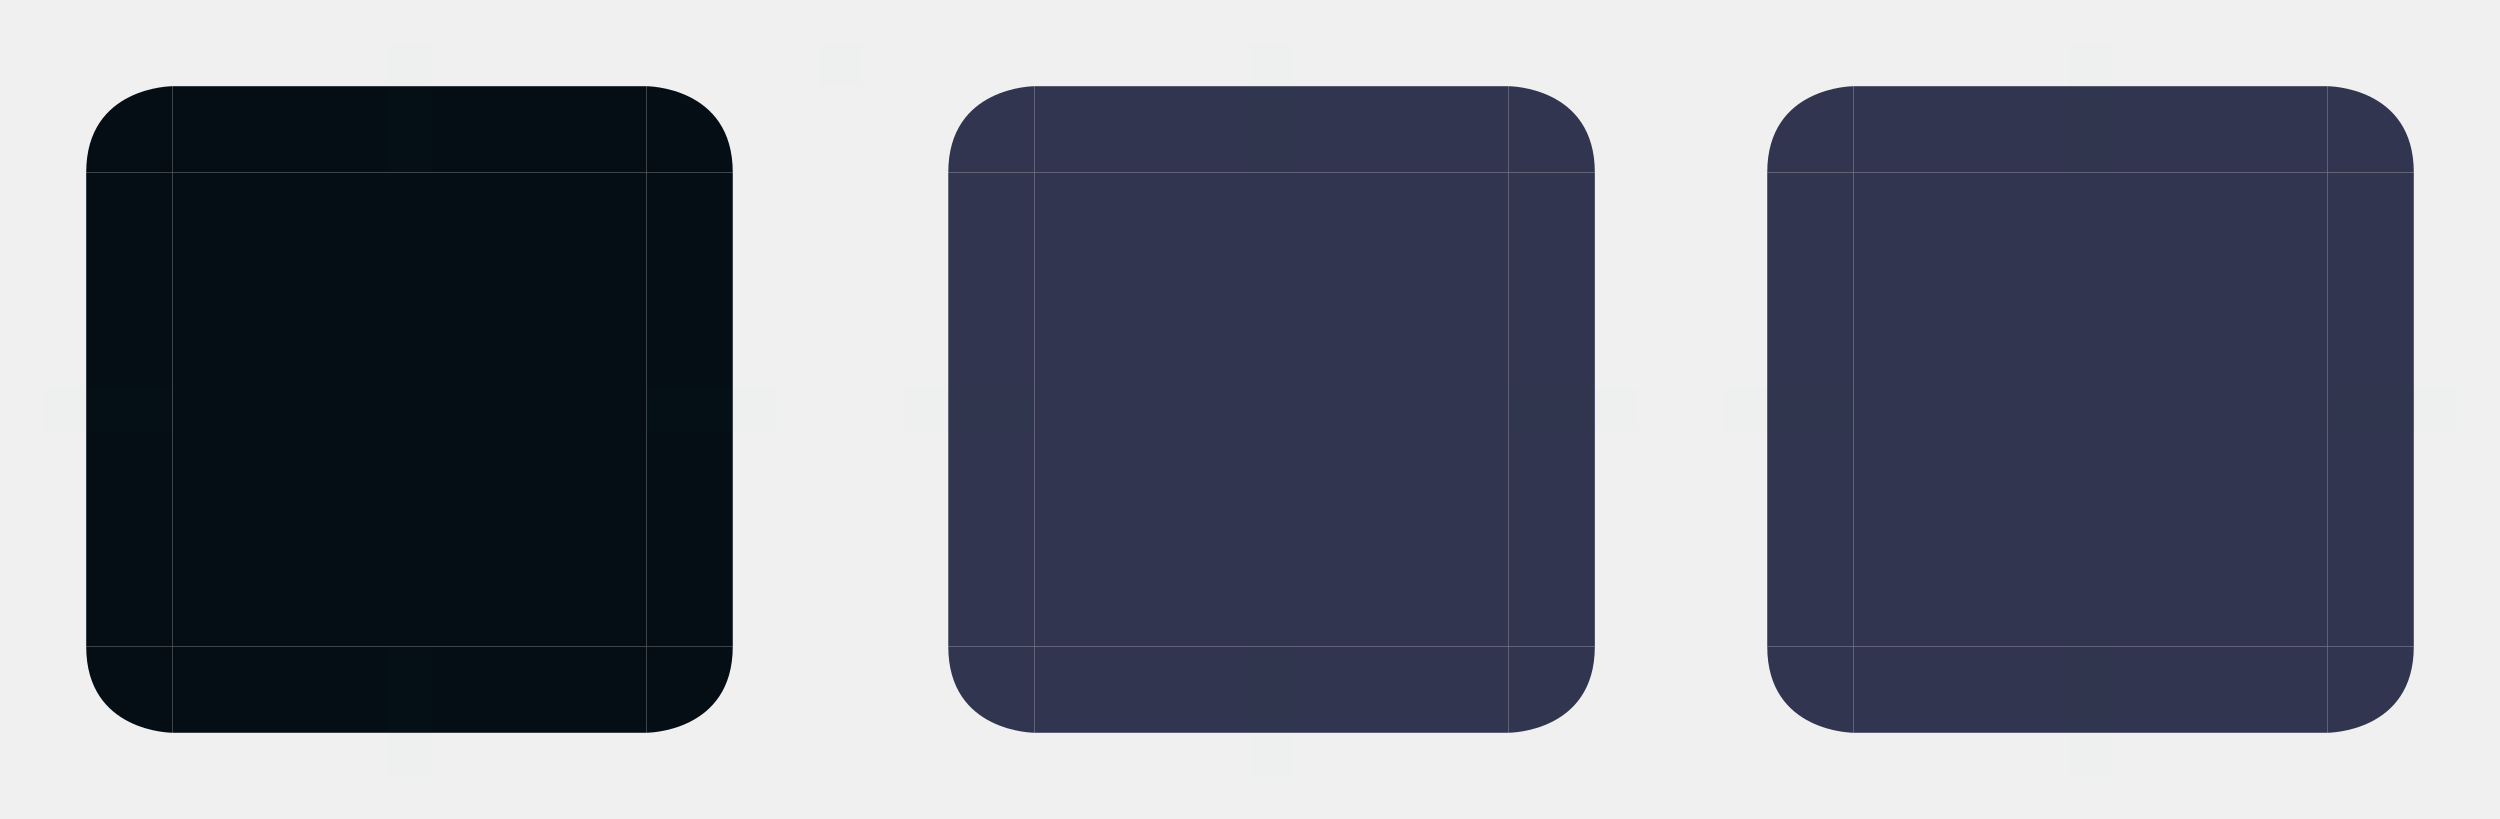
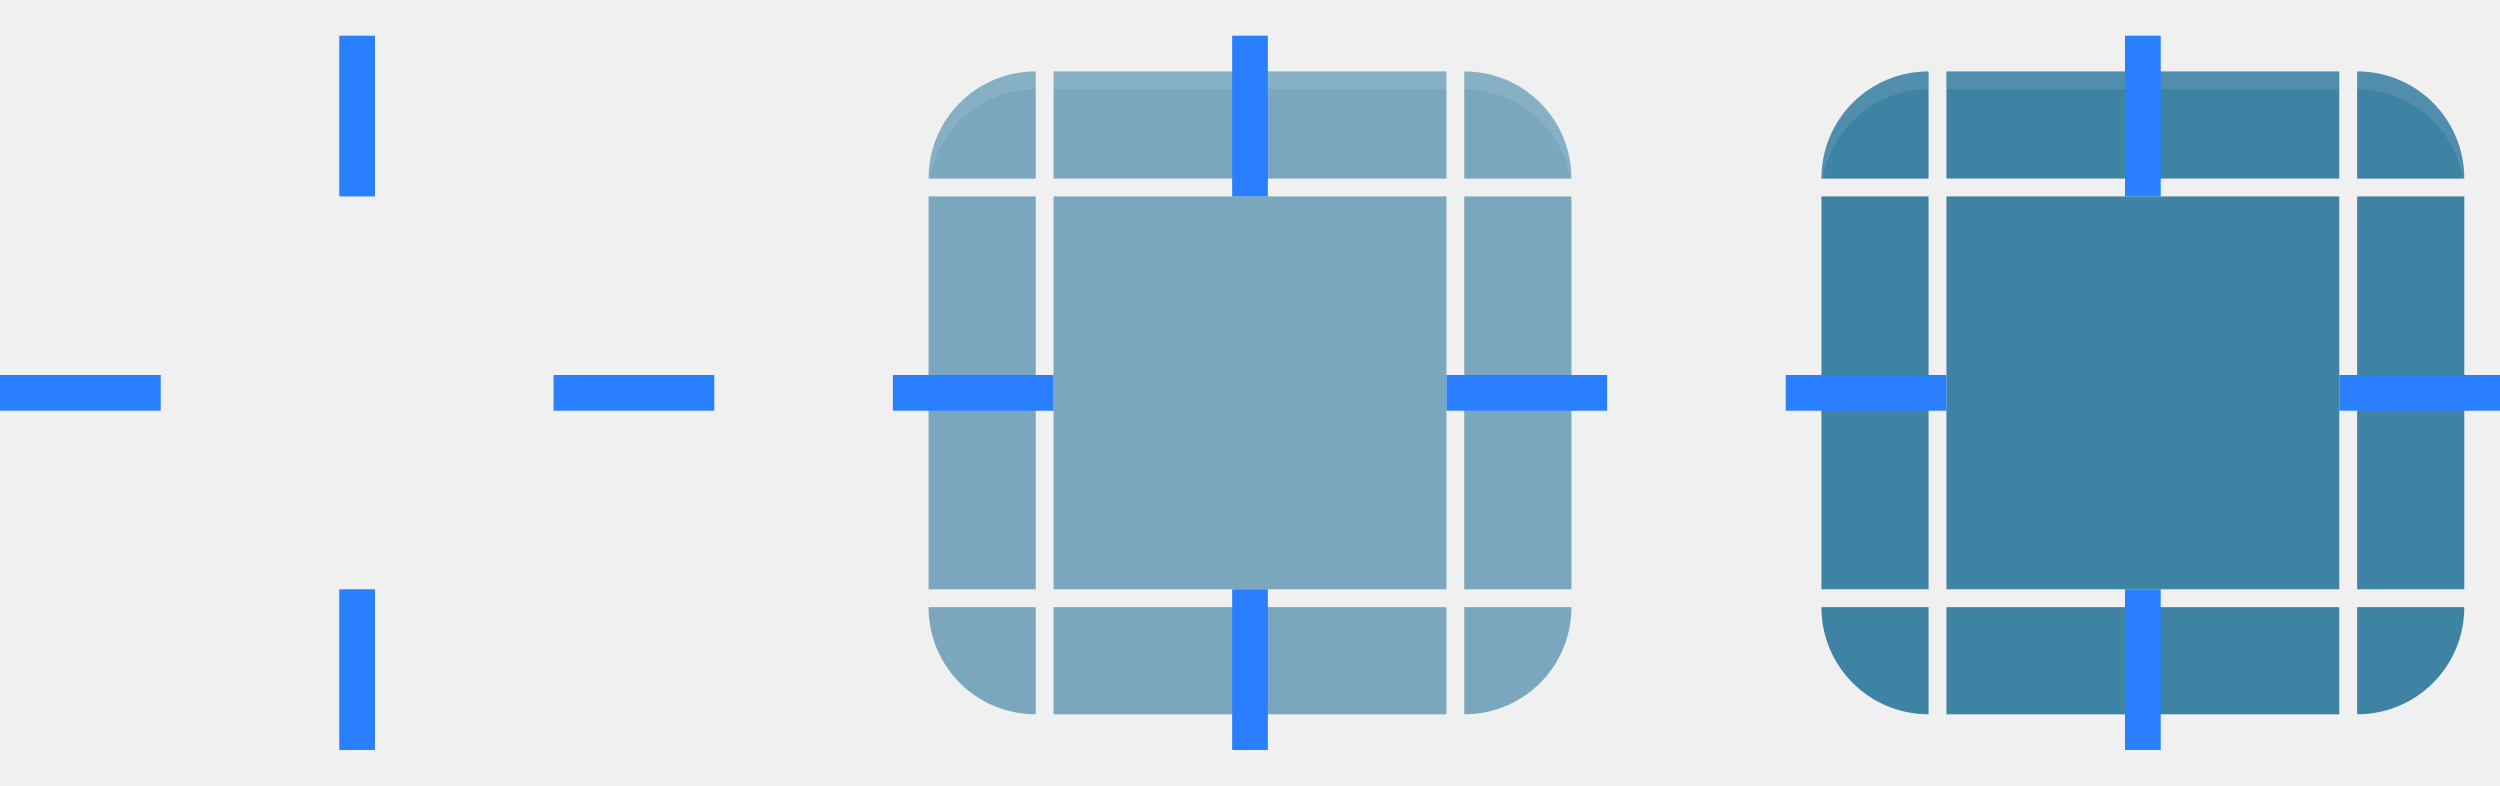
- <svg xmlns="http://www.w3.org/2000/svg" width="116" height="38" version="1.1" id="svg140">
-   <defs id="1987">
-     <style id="current-color-scheme" type="text/css">.ColorScheme-Highlight { stop-color:#31354f;    color:#31354f; }
- .ColorScheme-Text { stop-color:#20212b;    color:#20212b; }
- </style>
-   </defs>
-   <path id="normal-center" fill="transparent" d="M 30,8 V 30 H 8 V 8 Z" style="fill:#050e15;fill-opacity:1" />
-   <g id="normal-left" transform="translate(2,2)">
-     <path style="opacity:0.001" d="M 0,6 H 6 V 28 H 0 Z" id="path46" />
-     <path fill="transparent" d="M 2,6 H 6 V 28 H 2 Z" id="path48" style="fill:#050e15;fill-opacity:1" />
+ <svg xmlns="http://www.w3.org/2000/svg" xmlns:xlink="http://www.w3.org/1999/xlink" width="140" height="44" version="1.1" viewBox="0 0 140 44" id="svg96">
+   <defs id="defs100" />
+   <style id="current-color-scheme" type="text/css">.ColorScheme-ButtonBackground {
+             color:#eff0f1;
+             stop-color:#eff0f1;
+         }
+         .ColorScheme-ButtonHover {
+             color:#93cee9;
+             stop-color:#93cee9;
+         }
+         .ColorScheme-ButtonFocus{
+             color:#3daee9;
+             stop-color:#3daee9;
+         }</style>
+   <g id="normal-left" transform="matrix(0,-1,-2.5,0,78,37)">
+     <path d="M 26,30.4 H 4 V 28 h 22 z" fill="transparent" id="path19" style="stroke-width:1.095" />
  </g>
-   <g id="normal-topleft" transform="translate(2,2)">
-     <path style="opacity:0.001" d="M 0,0 H 6 V 6 H 0 Z" id="path51" />
-     <path fill="transparent" d="M 6,2 V 6 H 2 C 2,2 6,2 6,2 Z" id="path53" style="fill:#050e15;fill-opacity:1" />
+   <use x="0" y="0" xlink:href="#normal-top" id="normal-bottom" transform="rotate(180,20,22)" />
+   <g id="normal-right" transform="matrix(0,1,2.5,0,-38,7)">
+     <path d="M 26,30.4 H 4 V 28 h 22 z" fill="transparent" id="path21" style="stroke-width:1.095" />
  </g>
-   <g id="normal-right" transform="translate(2,2)">
-     <path style="opacity:0.001" d="m 28,6 h 6 v 22 h -6 z" id="path56" />
-     <path fill="transparent" d="m 28,6 h 4 v 22 h -4 z" id="path58" style="fill:#050e15;fill-opacity:1" />
+   <g id="normal-center" transform="translate(-171,-57)">
+     <path d="m 180,68 h 22 v 22 h -22 z" fill="transparent" fill-rule="evenodd" id="path3" />
  </g>
-   <g id="normal-top" transform="translate(2,2)">
-     <path style="opacity:0.001" d="M 28,0 V 6 H 6 V 0 Z" id="path61" />
-     <path fill="transparent" d="M 28,2 V 6 H 6 V 2 Z" id="path63" style="fill:#050e15;fill-opacity:1" />
+   <g id="normal-topleft" transform="matrix(2.5,0,0,-2.5,3,80)">
+     <path d="m -0.4,28 v 3.6 H 2 V 28 Z" id="path16" style="fill:none;stroke-width:1.225" />
+     <path d="m -0.4,28 c 0,1.33 1.07,2.4 2.4,2.4 V 28 Z" fill="transparent" id="path12" />
  </g>
-   <g id="normal-bottom" transform="translate(2,2)">
-     <path style="opacity:0.001" d="m 28,28 v 6 H 6 v -6 z" id="path66" />
-     <path fill="transparent" d="m 28,28 v 4 H 6 v -4 z" id="path68" style="fill:#050e15;fill-opacity:1" />
+   <g id="normal-top" transform="matrix(1,0,0,-2.5,5,80)">
+     <path d="M 26,31.6 H 4 V 28 h 22 z" id="path17" style="fill:none" />
+     <path d="M 26,30.4 H 4 V 28 h 22 z" fill="transparent" id="path15" style="stroke-width:1.095" />
  </g>
-   <g id="normal-bottomright" transform="translate(2,2)">
-     <path style="opacity:0.001" d="m 28,28 h 6 v 6 h -6 z" id="path71" />
-     <path fill="transparent" d="m 28,32 v -4 h 4 c 0,4 -4,4 -4,4 z" id="path73" style="fill:#050e15;fill-opacity:1" />
+   <g id="hover-center" transform="translate(-59,-133)">
+     <path class="ColorScheme-Text" d="m 118,144 h 22 v 22 h -22 z" fill="currentColor" id="path34" style="opacity:0.5;fill:#035e8b;fill-opacity:1" />
  </g>
-   <g id="normal-topright" transform="translate(2,2)">
-     <path style="opacity:0.001" d="m 28,0 h 6 v 6 h -6 z" id="path76" />
-     <path fill="transparent" d="m 28,2 v 4 h 4 C 32,2 28,2 28,2 Z" id="path78" style="fill:#050e15;fill-opacity:1" />
+   <g id="hover-topleft" transform="matrix(2.5,0,0,-2.5,53,80)">
+     <path d="M 2,31.6 H -0.4 V 28 H 2 Z" id="path1" style="fill:none" />
+     <path class="ColorScheme-Text" d="M 2,30.4 C 0.67,30.4 -0.4,29.33 -0.4,28 H 2 Z" fill="currentColor" id="path43" style="opacity:0.5;fill:#035e8b;fill-opacity:1" />
+     <path id="path4" style="opacity:0.1;fill:#ffffff" d="m 2,30.4 c -1.33,0 -2.4,-1.07 -2.4,-2.4 h 0.034 C -0.177,29.138 0.807,30 2,30 Z" />
  </g>
-   <g id="normal-bottomleft" transform="translate(2,2)">
-     <path style="opacity:0.001" d="m 0,28 h 6 v 6 H 0 Z" id="path81" />
-     <path fill="transparent" d="M 6,32 V 28 H 2 c 0,4 4,4 4,4 z" id="path83" style="fill:#050e15;fill-opacity:1" />
+   <g id="hover-top" transform="matrix(1,0,0,-2.5,55,80)">
+     <path d="M 26,31.6 H 4 V 28 h 22 z" id="path2" style="fill:none" />
+     <path class="ColorScheme-Text" d="M 26,30.4 H 4 V 28 h 22 z" fill="currentColor" id="path46" style="opacity:0.5;fill:#035e8b;fill-opacity:1" />
+     <path d="M 26,30.4 H 4 V 30 h 22 z" id="path6" style="opacity:0.1;fill:#ffffff" />
  </g>
-   <path id="pressed-center" style="fill-opacity:1;fill:currentColor;opacity:1;" d="m 108,8 v 22 H 86 V 8 Z" class="ColorScheme-Highlight" />
-   <g id="pressed-left" transform="translate(80,1.999995)" style="opacity:1">
-     <path style="opacity:0.001" d="M 0,6 H 6 V 28 H 0 Z" id="path87" />
-     <path style="fill-opacity:1;fill:currentColor;opacity:1;" d="M 2,6 H 6 V 28 H 2 Z" id="path89" class="ColorScheme-Highlight" />
+   <g id="pressed-center" transform="translate(-9,-133)">
+     <path class="ColorScheme-Text" d="m 118,144 h 22 v 22 h -22 z" fill="currentColor" id="path65" style="opacity:1;fill:#035e8b;fill-opacity:0.75" />
  </g>
-   <g id="pressed-topleft" transform="translate(80,1.999995)" style="opacity:1">
-     <path style="opacity:0.001" d="M 0,0 H 6 V 6 H 0 Z" id="path92" />
-     <path style="fill-opacity:1;fill:currentColor;opacity:1;" d="M 6,2 V 6 H 2 C 2,2 6,2 6,2 Z" id="path94" class="ColorScheme-Highlight" />
+   <g id="pressed-topleft" transform="matrix(2.5,0,0,-2.5,103,80)">
+     <path class="ColorScheme-Text" d="M 2,30.4 C 0.67,30.4 -0.4,29.33 -0.4,28 H 2 Z" fill="currentColor" id="path74" style="opacity:1;fill:#035e8b;fill-opacity:0.749" />
+     <path d="M 2,31.6 H -0.4 V 28 H 2 Z" id="path8" style="fill:none" />
+     <path id="path26" d="m 2,30.4 c -1.33,0 -2.4,-1.07 -2.4,-2.4 h 0.034 C -0.177,29.138 0.807,30 2,30 Z" style="opacity:0.1;fill:#ffffff" />
  </g>
-   <g id="pressed-right" transform="translate(80,1.999995)" style="opacity:1">
-     <path style="opacity:0.001" d="m 28,6 h 6 v 22 h -6 z" id="path97" />
-     <path style="fill-opacity:1;fill:currentColor;opacity:1;" d="m 28,6 h 4 v 22 h -4 z" id="path99" class="ColorScheme-Highlight" />
+   <g id="pressed-top" transform="matrix(1,0,0,-2.5,105,80)">
+     <path d="M 26,31.6 H 4 V 28 h 22 z" id="path9" style="fill:none" />
+     <path class="ColorScheme-Text" d="M 26,30.4 H 4 V 28 h 22 z" fill="currentColor" id="path77" style="opacity:1;fill:#035e8b;fill-opacity:0.749" />
+     <path d="M 26,30.4 H 4 V 30 h 22 z" id="path27" style="opacity:0.1;fill:#ffffff" />
  </g>
-   <g id="pressed-top" transform="translate(80,1.999995)" style="opacity:1">
-     <path style="opacity:0.001" d="M 28,0 V 6 H 6 V 0 Z" id="path102" />
-     <path style="fill-opacity:1;fill:currentColor;opacity:1;" d="M 28,2 V 6 H 6 V 2 Z" id="path104" class="ColorScheme-Highlight" />
+   <use x="0" y="0" xlink:href="#normal-topleft" id="normal-topright" transform="matrix(-1,0,0,1,40,0)" />
+   <use x="0" y="0" xlink:href="#normal-topleft" id="normal-bottomright" transform="rotate(180,20,22)" />
+   <use x="0" y="0" xlink:href="#normal-topleft" id="normal-bottomleft" transform="matrix(1,0,0,-1,0,44)" />
+   <use x="0" y="0" xlink:href="#hover-topleft" id="hover-topright" transform="matrix(-1,0,0,1,140,0)" />
+   <g id="hover-bottomright" transform="matrix(-2.5,0,0,2.5,87,-36)">
+     <path d="M 2,31.6 H -0.4 V 28 H 2 Z" id="path20" style="fill:none" />
+     <path class="ColorScheme-Text" d="M 2,30.4 C 0.67,30.4 -0.4,29.33 -0.4,28 H 2 Z" fill="currentColor" id="path22" style="opacity:0.5;fill:#035e8b;fill-opacity:1" />
  </g>
-   <g id="pressed-bottom" transform="translate(80,1.999995)" style="opacity:1">
-     <path style="opacity:0.001" d="m 28,28 v 6 H 6 v -6 z" id="path107" />
-     <path style="fill-opacity:1;fill:currentColor;opacity:1;" d="m 28,28 v 4 H 6 v -4 z" id="path109" class="ColorScheme-Highlight" />
+   <g id="hover-bottomleft" transform="matrix(2.5,0,0,2.5,53,-36)">
+     <path d="M 2,31.6 H -0.4 V 28 H 2 Z" id="path10" style="fill:none" />
+     <path class="ColorScheme-Text" d="M 2,30.4 C 0.67,30.4 -0.4,29.33 -0.4,28 H 2 Z" fill="currentColor" id="path13" style="opacity:0.5;fill:#035e8b;fill-opacity:1" />
  </g>
-   <g id="pressed-bottomright" transform="translate(80,1.999995)" style="opacity:1">
-     <path style="opacity:0.001" d="m 28,28 h 6 v 6 h -6 z" id="path112" />
-     <path style="fill-opacity:1;fill:currentColor;opacity:1;" d="m 28,32 v -4 h 4 c 0,4 -4,4 -4,4 z" id="path114" class="ColorScheme-Highlight" />
+   <g id="hover-right" transform="matrix(0,1,2.5,0,12,7)">
+     <path class="ColorScheme-Text" d="M 26,30.4 H 4 V 28 h 22 z" fill="currentColor" id="path7" style="opacity:0.5;fill:#035e8b;fill-opacity:1" />
  </g>
-   <g id="pressed-topright" transform="translate(80,1.999995)" style="opacity:1">
-     <path style="opacity:0.001" d="m 28,0 h 6 v 6 h -6 z" id="path117" />
-     <path style="fill-opacity:1;fill:currentColor;opacity:1;" d="m 28,2 v 4 h 4 C 32,2 28,2 28,2 Z" id="path119" class="ColorScheme-Highlight" />
+   <g id="hover-bottom" transform="matrix(-1,0,0,2.5,85,-36)">
+     <path d="M 26,31.6 H 4 V 28 h 22 z" id="path24" style="fill:none" />
+     <path class="ColorScheme-Text" d="M 26,30.4 H 4 V 28 h 22 z" fill="currentColor" id="path25" style="opacity:0.5;fill:#035e8b;fill-opacity:1" />
  </g>
-   <g id="pressed-bottomleft" transform="translate(80,1.999995)" style="opacity:1">
-     <path style="opacity:0.001" d="m 0,28 h 6 v 6 H 0 Z" id="path122" />
-     <path style="fill-opacity:1;fill:currentColor;opacity:1;" d="M 6,32 V 28 H 2 c 0,4 4,4 4,4 z" id="path124" class="ColorScheme-Highlight" />
+   <g id="hover-left" transform="matrix(0,-1,-2.5,0,128,37)">
+     <path class="ColorScheme-Text" d="M 26,30.4 H 4 V 28 h 22 z" fill="currentColor" id="path5" style="opacity:0.5;fill:#035e8b;fill-opacity:1" />
  </g>
-   <path id="normal-hint-top-margin" style="opacity:0.01;fill:#008080" d="m 18,2 h 2 v 6 h -2 z" />
-   <path id="normal-hint-bottom-margin" style="opacity:0.01;fill:#008080" d="m 18,30 h 2 v 6 h -2 z" />
-   <path id="normal-hint-left-margin" style="opacity:0.01;fill:#008080" d="m 2,18 h 6 v 2 H 2 Z" />
-   <path id="normal-hint-right-margin" style="opacity:0.01;fill:#008080" d="m 30,18 h 6 v 2 h -6 z" />
-   <path id="pressed-hint-top-margin" style="opacity:0.01;fill:#008080" d="m 96,2 h 2 v 6 h -2 z" />
-   <path id="pressed-hint-bottom-margin" style="opacity:0.01;fill:#008080" d="m 96,30 h 2 v 6 h -2 z" />
-   <path id="pressed-hint-left-margin" style="opacity:0.01;fill:#008080" d="m 80,18 h 6 v 2 h -6 z" />
-   <path id="pressed-hint-right-margin" style="opacity:0.01;fill:#008080" d="m 108,18 h 6 v 2 h -6 z" />
-   <rect id="hint-stretch-borders" style="opacity:0.01;fill:#008080" width="2" height="2" x="38" y="2" />
-   <g id="hover-center" transform="translate(40,-38)">
-     <path id="hover-center-3" style="fill-opacity:1;fill:currentColor;opacity:1;" class="ColorScheme-Highlight" d="M 30,46 V 68 H 8 V 46 Z" />
+   <use x="0" y="0" xlink:href="#pressed-topleft" id="pressed-topright" transform="matrix(-1,0,0,1,240,0)" />
+   <g id="pressed-bottomright" transform="matrix(-2.5,0,0,2.5,137,-36)">
+     <path class="ColorScheme-Text" d="M 2,30.4 C 0.67,30.4 -0.4,29.33 -0.4,28 H 2 Z" fill="currentColor" id="path35" style="opacity:1;fill:#035e8b;fill-opacity:0.749" />
+     <path d="M 2,31.6 H -0.4 V 28 H 2 Z" id="path36" style="fill:none" />
  </g>
-   <g id="hover-left" transform="translate(40,-38)">
-     <path style="opacity:0.001" d="M 2,46 H 8 V 68 H 2 Z" id="path5-7" />
-     <path style="fill-opacity:1;fill:currentColor;" d="M 4,46 H 8 V 68 H 4 Z" id="path7-5" class="ColorScheme-Highlight" />
+   <g id="pressed-bottomleft" transform="matrix(2.5,0,0,2.5,103,-36)">
+     <path class="ColorScheme-Text" d="M 2,30.4 C 0.67,30.4 -0.4,29.33 -0.4,28 H 2 Z" fill="currentColor" id="path28" style="opacity:1;fill:#035e8b;fill-opacity:0.749" />
+     <path d="M 2,31.6 H -0.4 V 28 H 2 Z" id="path29" style="fill:none" />
  </g>
-   <g id="hover-topleft" transform="translate(40,-38)">
-     <path style="opacity:0.001" d="m 2,40 h 6 v 6 H 2 Z" id="path10-5" />
-     <path style="fill-opacity:1;fill:currentColor" d="m 8,42 v 4 H 4 c 0,-4 4,-4 4,-4 z" id="path12-6" class="ColorScheme-Highlight" />
+   <g id="pressed-right" transform="matrix(0,1,2.5,0,62,7)">
+     <path class="ColorScheme-Text" d="M 26,30.4 H 4 V 28 h 22 z" fill="currentColor" id="path14" style="opacity:1;fill:#035e8b;fill-opacity:0.749" />
  </g>
-   <g id="hover-right" transform="translate(40,-38)">
-     <path style="opacity:0.001" d="m 30,46 h 6 v 22 h -6 z" id="path15-9" />
-     <path style="fill-opacity:1;fill:currentColor;" d="m 30,46 h 4 v 22 h -4 z" id="path17-1" class="ColorScheme-Highlight" />
+   <g id="pressed-bottom" transform="matrix(-1,0,0,2.5,135,-36)">
+     <path d="M 26,31.6 H 4 V 28 h 22 z" id="path31" style="fill:none" />
+     <path class="ColorScheme-Text" d="M 26,30.4 H 4 V 28 h 22 z" fill="currentColor" id="path32" style="opacity:1;fill:#035e8b;fill-opacity:0.749" />
  </g>
-   <g id="hover-top" transform="translate(40,-38)">
-     <path style="opacity:0.001" d="m 30,40 v 6 H 8 v -6 z" id="path20-7" />
-     <path style="fill-opacity:1;fill:currentColor;" class="  ColorScheme-Highlight" d="m 30,42 v 4 H 8 v -4 z" id="path22-0" />
+   <g id="pressed-left" transform="matrix(0,-1,-2.5,0,178,37)">
+     <path class="ColorScheme-Text" d="M 26,30.4 H 4 V 28 h 22 z" fill="currentColor" id="path11" style="opacity:1;fill:#035e8b;fill-opacity:0.749" />
  </g>
-   <g id="hover-bottom" transform="translate(40,-38)">
-     <path style="opacity:0.001" d="m 30,68 v 6 H 8 v -6 z" id="path25-3" />
-     <path style="fill-opacity:1;fill:currentColor;" d="m 30,68 v 4 H 8 v -4 z" id="path27-6" class="ColorScheme-Highlight" />
-   </g>
-   <g id="hover-bottomright" transform="translate(40,-38)">
-     <path style="opacity:0.001" d="m 30,68 h 6 v 6 h -6 z" id="path30-6" />
-     <path style="fill-opacity:1;fill:currentColor;" d="m 30,72 v -4 h 4 c 0,4 -4,4 -4,4 z" id="path32-2" class="ColorScheme-Highlight" />
-   </g>
-   <g id="hover-topright" transform="translate(40,-38)">
-     <path style="opacity:0.001" d="m 30,40 h 6 v 6 h -6 z" id="path35-1" />
-     <path style="fill-opacity:1;fill:currentColor;" d="m 30,42 v 4 h 4 c 0,-4 -4,-4 -4,-4 z" id="path37-8" class="ColorScheme-Highlight" />
-   </g>
-   <g id="hover-bottomleft" transform="translate(40,-38)">
-     <path style="opacity:0.001" d="m 2,68 h 6 v 6 H 2 Z" id="path40-9" />
-     <path style="fill-opacity:1;fill:currentColor;" d="M 8,72 V 68 H 4 c 0,4 4,4 4,4 z" id="path42-2" class="ColorScheme-Highlight" />
-   </g>
-   <path id="hover-hint-top-margin-0" style="opacity:0.01;fill:#008080" d="m 58,2 h 2 v 6 h -2 z" />
-   <path id="hover-hint-bottom-margin-2" style="opacity:0.01;fill:#008080" d="m 58,30 h 2 v 6 h -2 z" />
-   <path id="hover-hint-left-margin-3" style="opacity:0.01;fill:#008080" d="m 42,18 h 6 v 2 h -6 z" />
-   <path id="hover-hint-right-margin-7" style="opacity:0.01;fill:#008080" d="m 70,18 h 6 v 2 h -6 z" />
+   <path id="normal-hint-top-margin" d="m 19,2 h 2 v 9 h -2 z" fill="#ed333b" fill-rule="evenodd" style="fill:#2a7fff;stroke-width:1.225;fill-opacity:1" />
+   <path id="normal-hint-bottom-margin" d="m 19,33 h 2 v 9 h -2 z" fill="#ed333b" fill-rule="evenodd" style="fill:#2a7fff;stroke-width:1.225;fill-opacity:1" />
+   <path id="normal-hint-left-margin" d="m 0,21 h 9 v 2 H 0 Z" fill="#ed333b" fill-rule="evenodd" style="fill:#2a7fff;stroke-width:1.225;fill-opacity:1" />
+   <path id="normal-hint-right-margin" d="m 31,21 h 9 v 2 h -9 z" fill="#ed333b" fill-rule="evenodd" style="fill:#2a7fff;stroke-width:1.225;fill-opacity:1" />
+   <path id="hover-hint-top-margin" d="m 69,2 h 2 v 9 h -2 z" fill="#ed333b" fill-rule="evenodd" style="fill:#2a7fff;stroke-width:1.225" />
+   <path id="hover-hint-bottom-margin" d="m 69,33 h 2 v 9 h -2 z" fill="#ed333b" fill-rule="evenodd" style="fill:#2a7fff;stroke-width:1.225" />
+   <path id="hover-hint-left-margin" d="m 50,21 h 9 v 2 h -9 z" fill="#ed333b" fill-rule="evenodd" style="fill:#2a7fff;stroke-width:1.225;fill-opacity:1" />
+   <path id="hover-hint-right-margin" d="m 81,21 h 9 v 2 h -9 z" fill="#ed333b" fill-rule="evenodd" style="fill:#2a7fff;stroke-width:1.225;fill-opacity:1" />
+   <path id="pressed-hint-top-margin" d="m 119,2 h 2 v 9 h -2 z" fill="#ed333b" fill-rule="evenodd" style="fill:#2a7fff;fill-opacity:1;stroke-width:1.225" />
+   <path id="pressed-hint-bottom-margin" d="m 119,33 h 2 v 9 h -2 z" fill="#ed333b" fill-rule="evenodd" style="fill:#2a7fff;fill-opacity:1;stroke-width:1.225" />
+   <path id="pressed-hint-left-margin" d="m 100,21 h 9 v 2 h -9 z" fill="#ed333b" fill-rule="evenodd" style="fill:#2a7fff;stroke-width:1.225;fill-opacity:1" />
+   <path id="pressed-hint-right-margin" d="m 131,21 h 9 v 2 h -9 z" fill="#ed333b" fill-rule="evenodd" style="fill:#2a7fff;stroke-width:1.225;fill-opacity:1" />
</svg>
